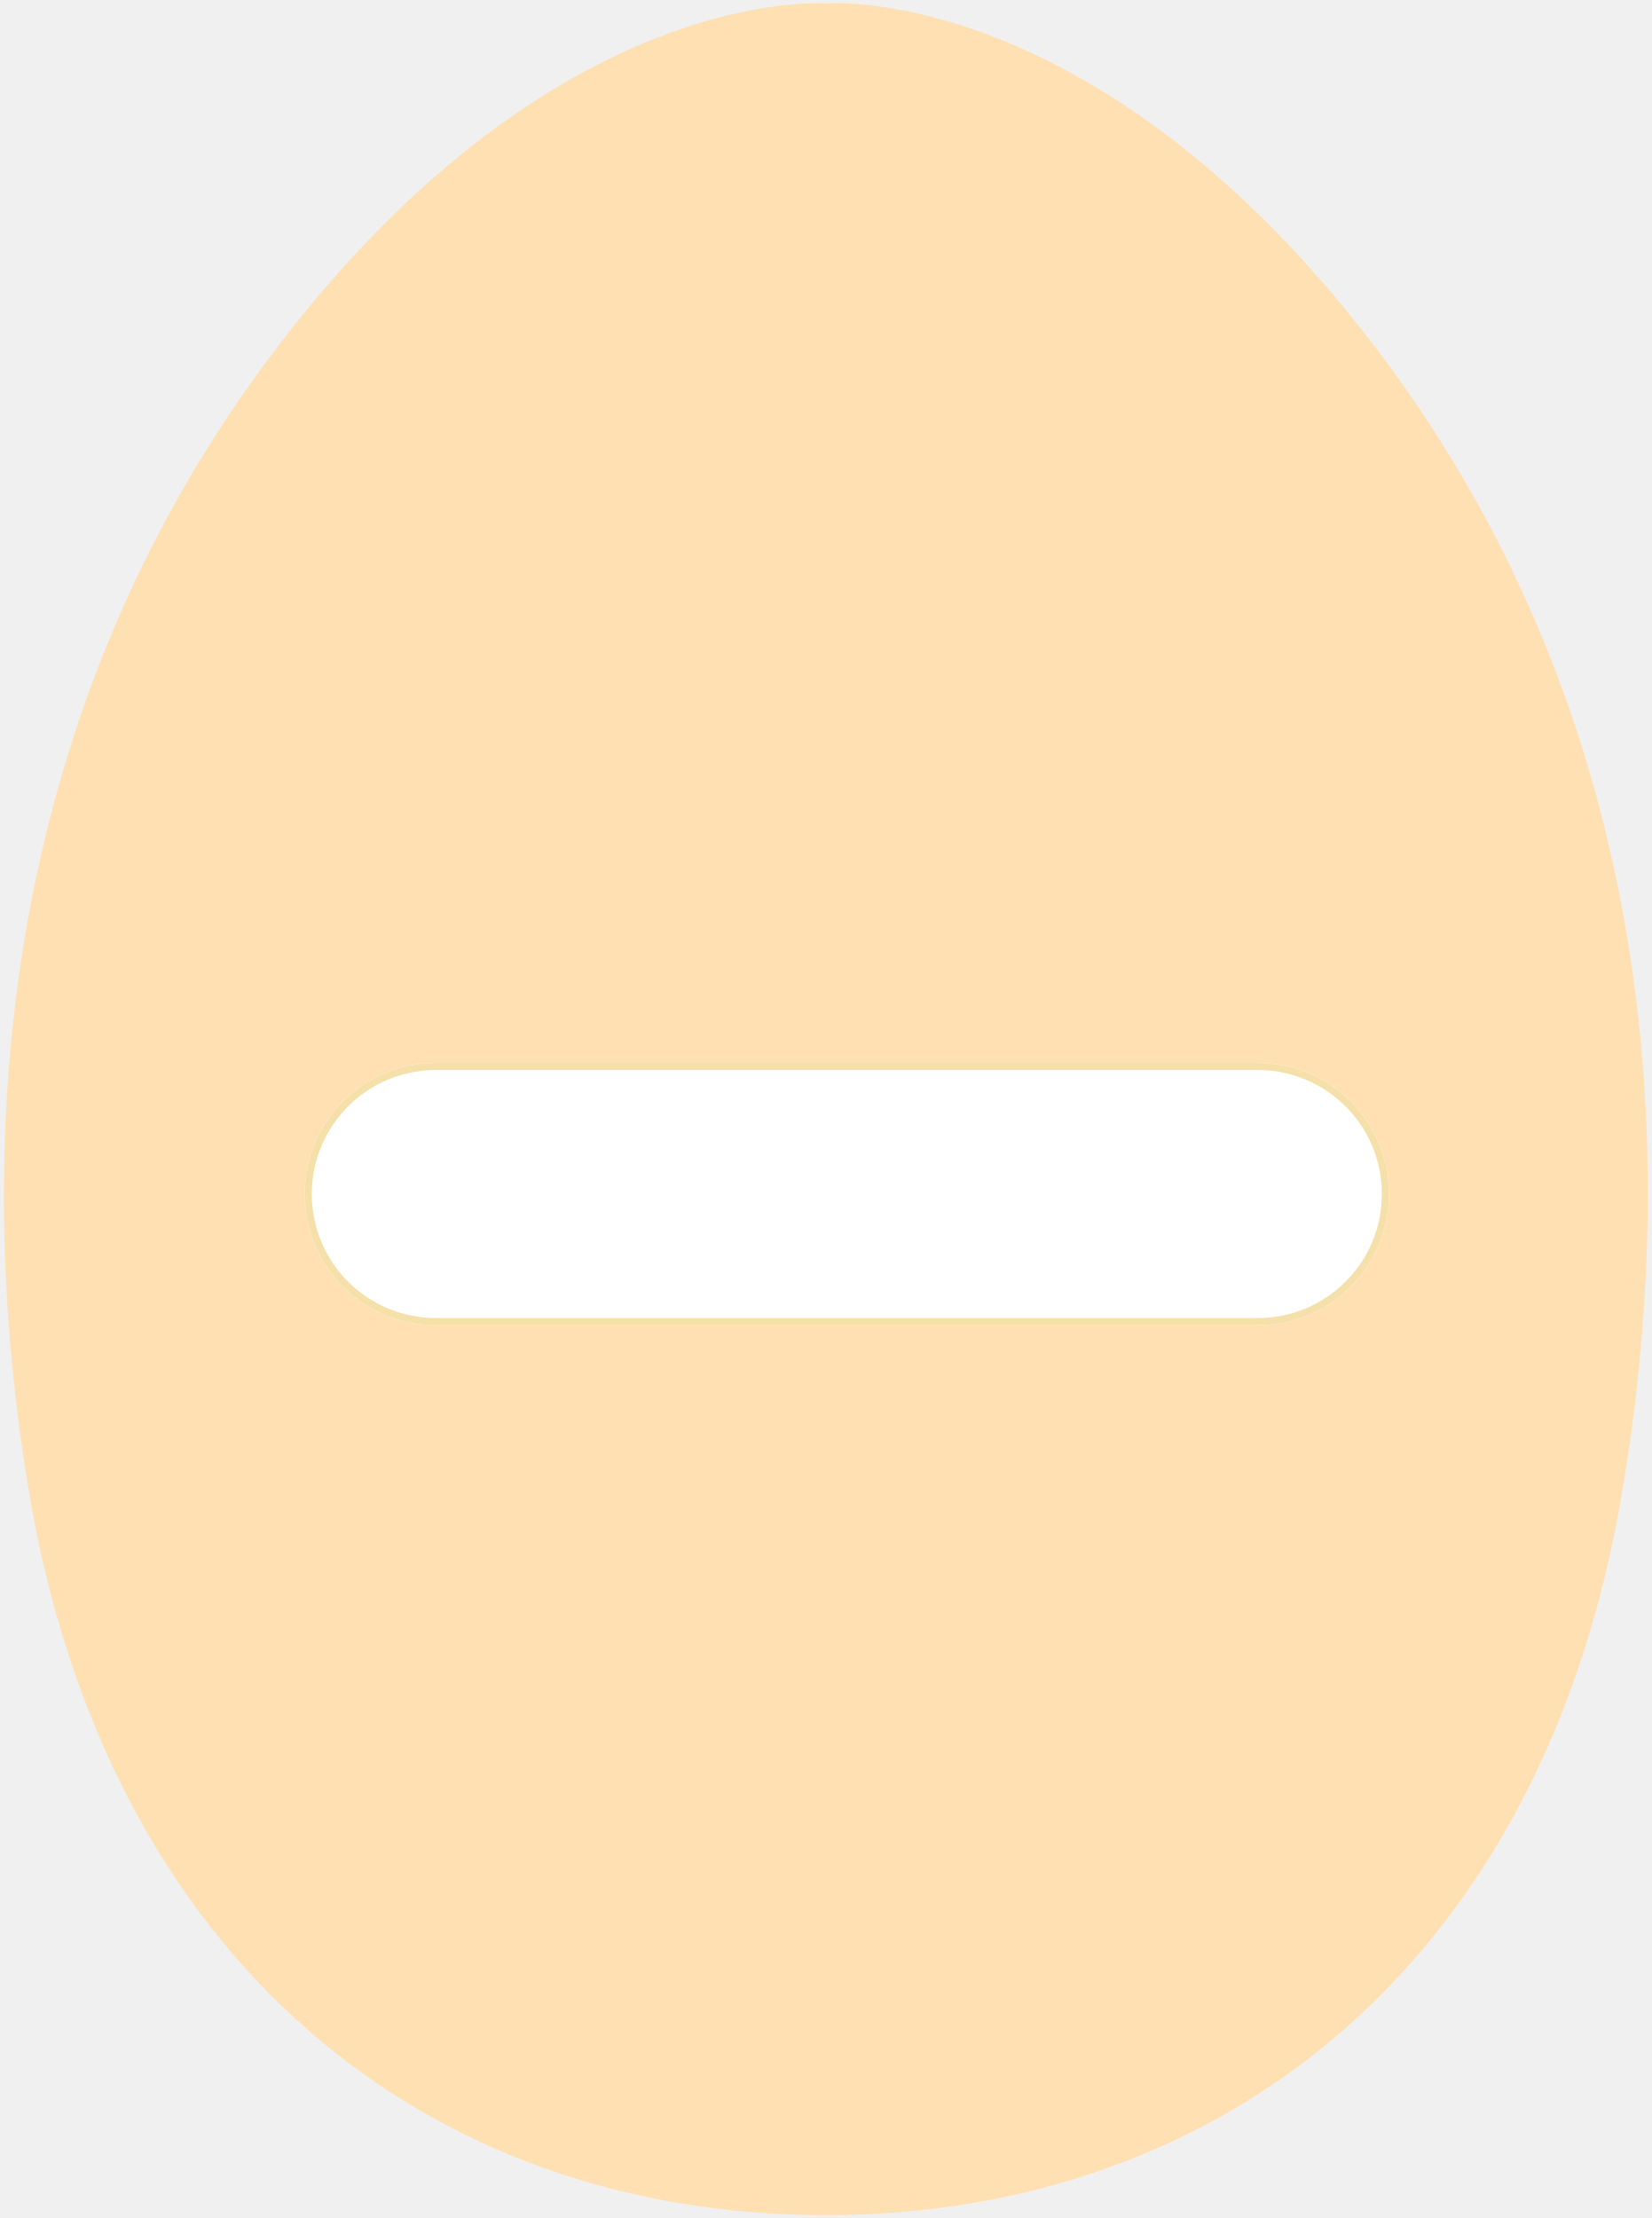
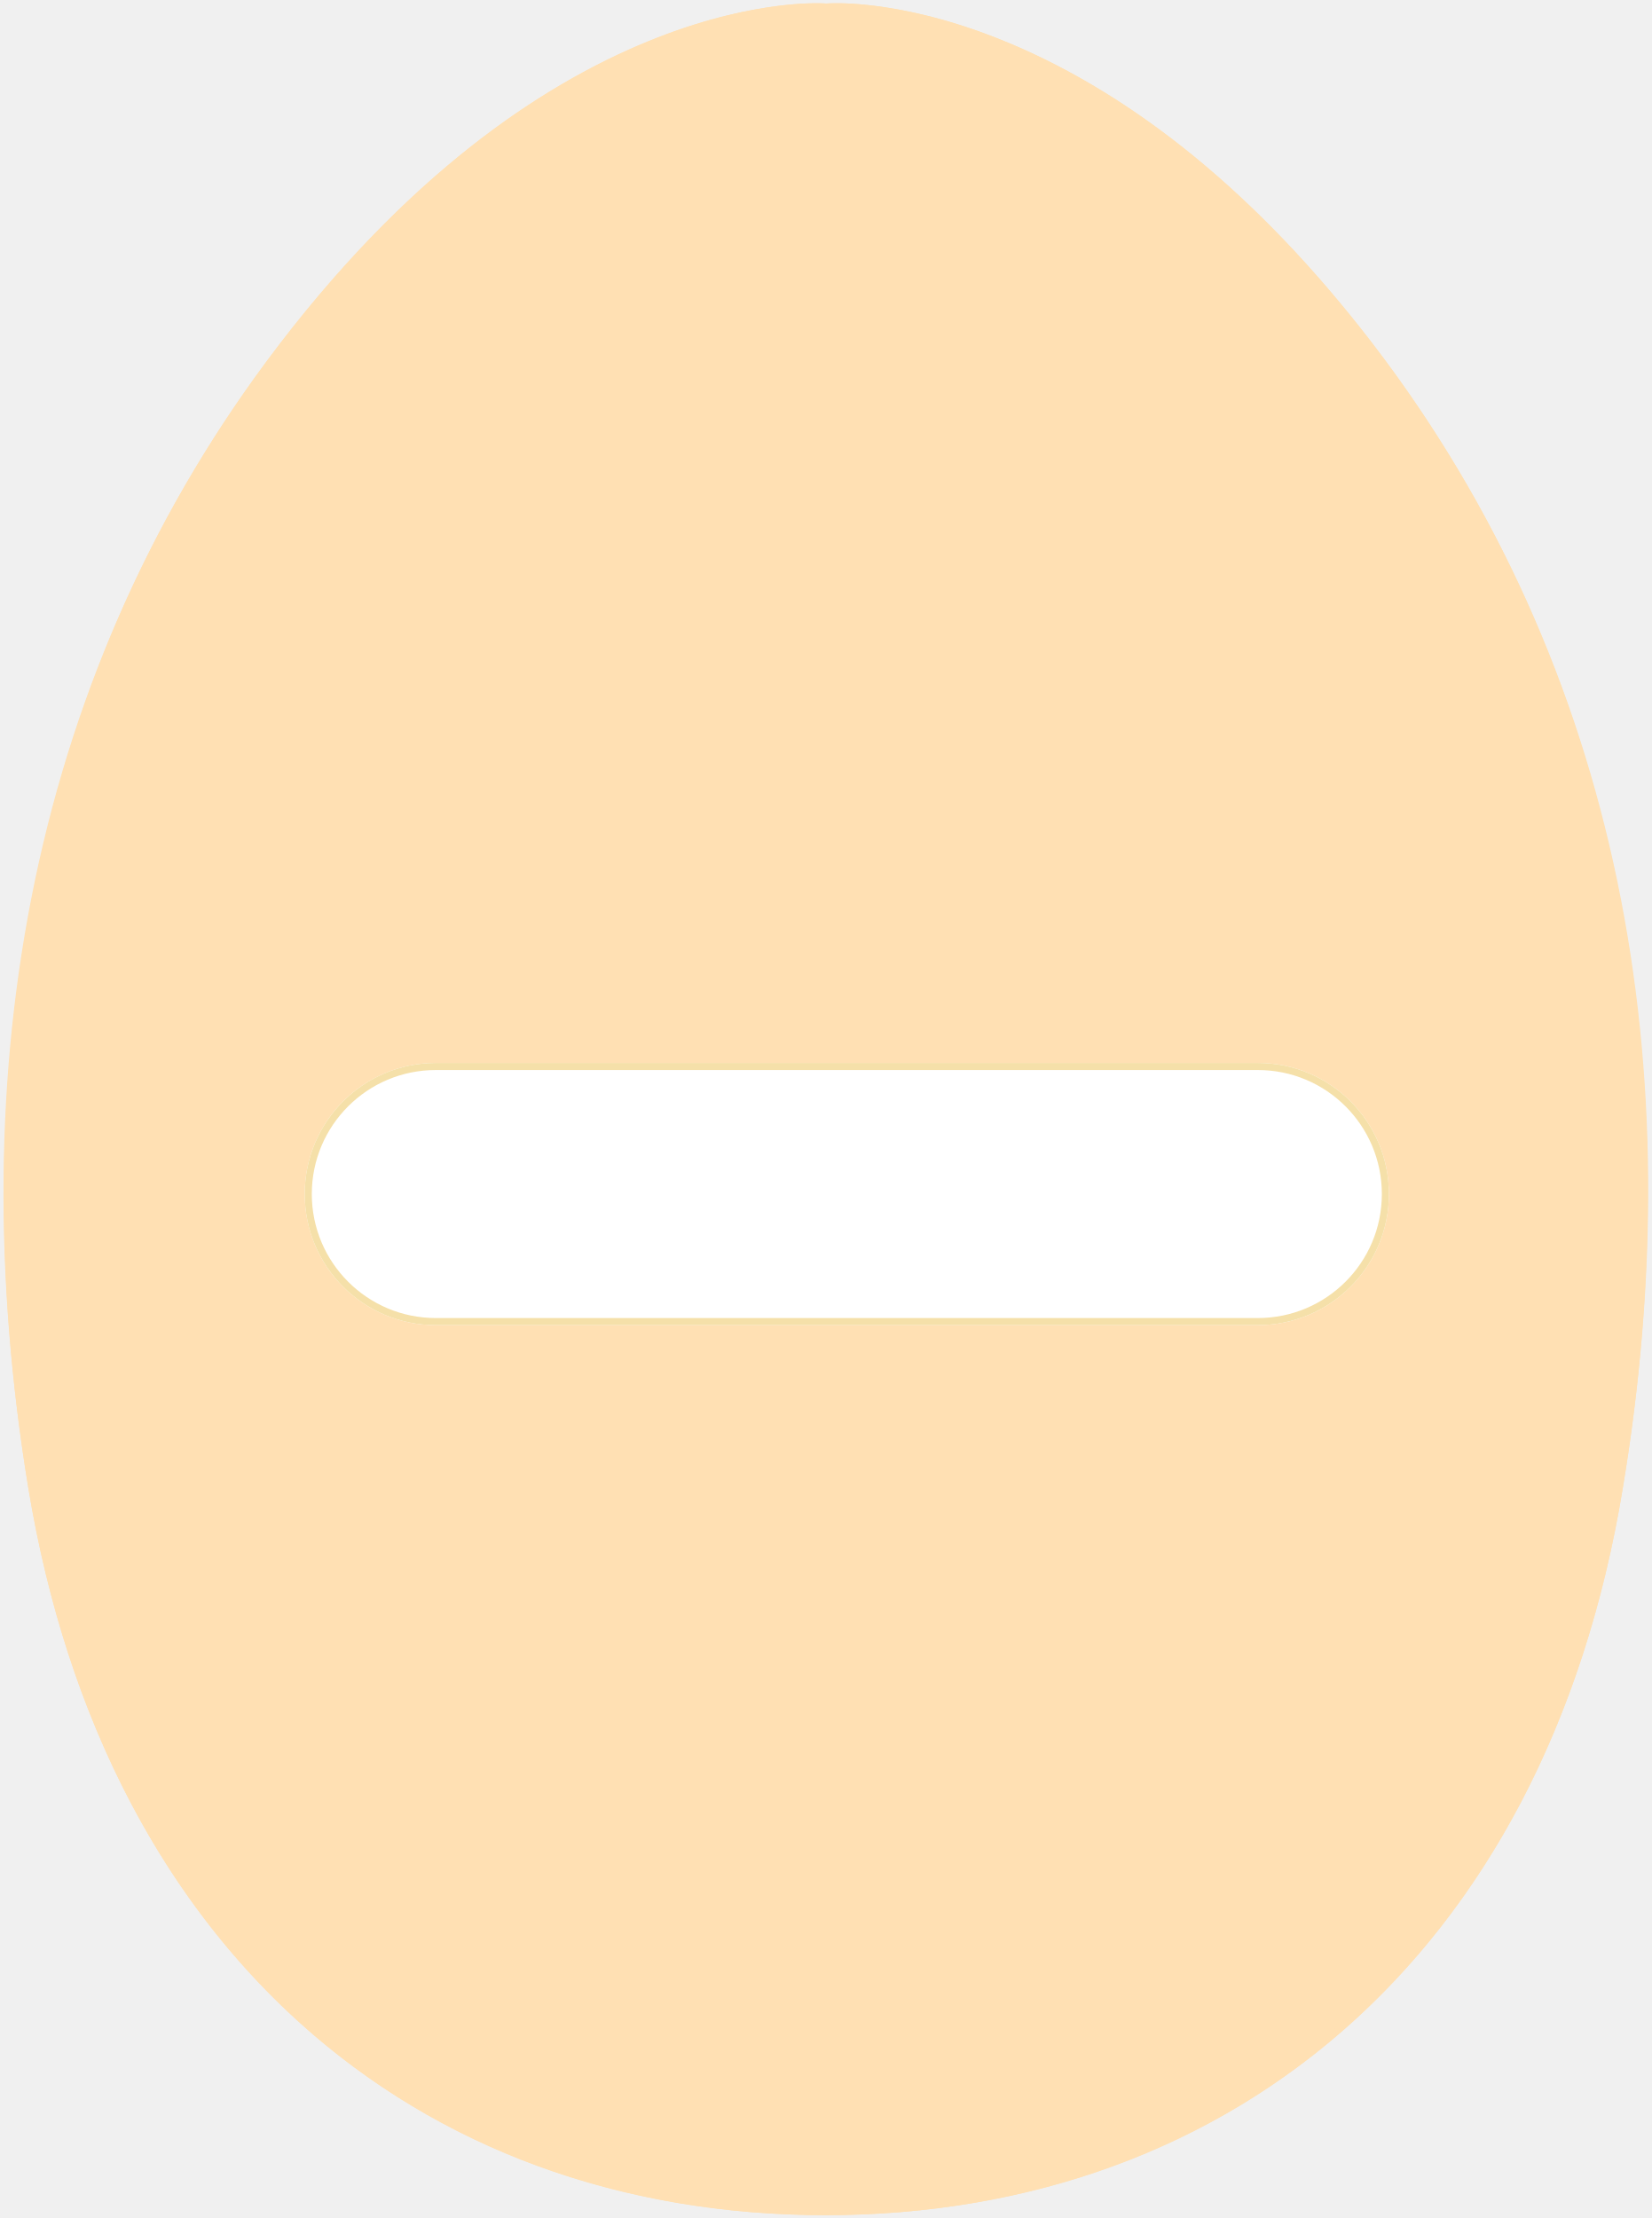
<svg xmlns="http://www.w3.org/2000/svg" xmlns:xlink="http://www.w3.org/1999/xlink" width="233px" height="313px" viewBox="0 0 233 313" version="1.1">
  <defs>
-     <path d="M61.5,150 L177.5,150 L177.5,150 C187.717,150 196,158.283 196,168.5 L196,168.5 L196,168.5 C196,178.717 187.717,187 177.5,187 L61.5,187 L61.5,187 C51.283,187 43,178.717 43,168.5 L43,168.5 L43,168.5 C43,158.283 51.283,150 61.5,150 Z" id="path-1" />
+     <path d="M193.7,48.5 C154.3,-2.8 116.6,0.5 116.6,0.5 C116.6,0.5 78.8,-2.7 39.5,48.5 C0.2,99.7 -4.2,160.2 4,210 C15.1,277.1 60.6,312.6 116.5,312.6 C172.4,312.6 218,277.1 229,210 C237.3,160.2 233,99.8 193.7,48.5 Z" id="path-1" />
+     <path d="M61.5,150 L177.5,150 L177.5,150 C187.717,150 196,158.283 196,168.5 L196,168.5 L196,168.5 C196,178.717 187.717,187 177.5,187 L61.5,187 L61.5,187 C51.283,187 43,178.717 43,168.5 L43,168.5 L43,168.5 C43,158.283 51.283,150 61.5,150 Z" id="path-2" />
  </defs>
  <g id="Page-1" stroke="none" stroke-width="1" fill="none" fill-rule="evenodd">
    <g id="egg-minus">
-       <g id="Group" fill-rule="nonzero" fill="#FFE0B3">
-         <path d="M193.7,48.5 C154.3,-2.8 116.6,0.5 116.6,0.5 C116.6,0.5 78.8,-2.7 39.5,48.5 C0.2,99.7 -4.2,160.2 4,210 C15.1,277.1 60.6,312.6 116.5,312.6 C172.4,312.6 218,277.1 229,210 C237.3,160.2 233,99.8 193.7,48.5 Z" id="Shape" />
+       <g id="Group" fill-rule="nonzero">
+         <g id="Shape">
+           <use fill="#FFE0B3" fill-rule="evenodd" xlink:href="#path-1" />
+           <path stroke="#FFE0B3" stroke-width="1" d="M193.303,48.804 L193.303,48.805 C176.968,27.535 159.781,14.022 142.68,6.742 C136.478,4.101 130.649,2.45 125.311,1.598 C121.77,1.033 118.955,0.889 116.983,0.978 C116.812,0.986 116.698,0.993 116.558,0.998 C116.506,0.994 116.398,0.987 116.235,0.98 C114.277,0.895 111.47,1.04 107.933,1.606 C102.589,2.461 96.753,4.114 90.545,6.754 C73.412,14.039 56.212,27.548 39.897,48.804 C4.916,94.377 -5.233,150.847 4.493,209.918 C15.141,274.285 58.406,312.1 116.5,312.1 C174.631,312.1 217.96,274.253 228.507,209.918 C238.35,150.858 228.287,94.47 193.303,48.804 Z" />
+         </g>
      </g>
      <g id="Combined-Shape">
-         <use fill="#FFFFFF" fill-rule="evenodd" xlink:href="#path-1" />
+         <use fill="#FFFFFF" fill-rule="evenodd" xlink:href="#path-2" />
        <path stroke="#F5E0A9" stroke-width="1" d="M61.5,150.5 C51.559,150.5 43.5,158.559 43.5,168.5 C43.5,178.441 51.559,186.5 61.5,186.5 L177.5,186.5 C187.441,186.5 195.5,178.441 195.5,168.5 C195.5,158.559 187.441,150.5 177.5,150.5 L61.5,150.5 Z" />
      </g>
    </g>
  </g>
</svg>
